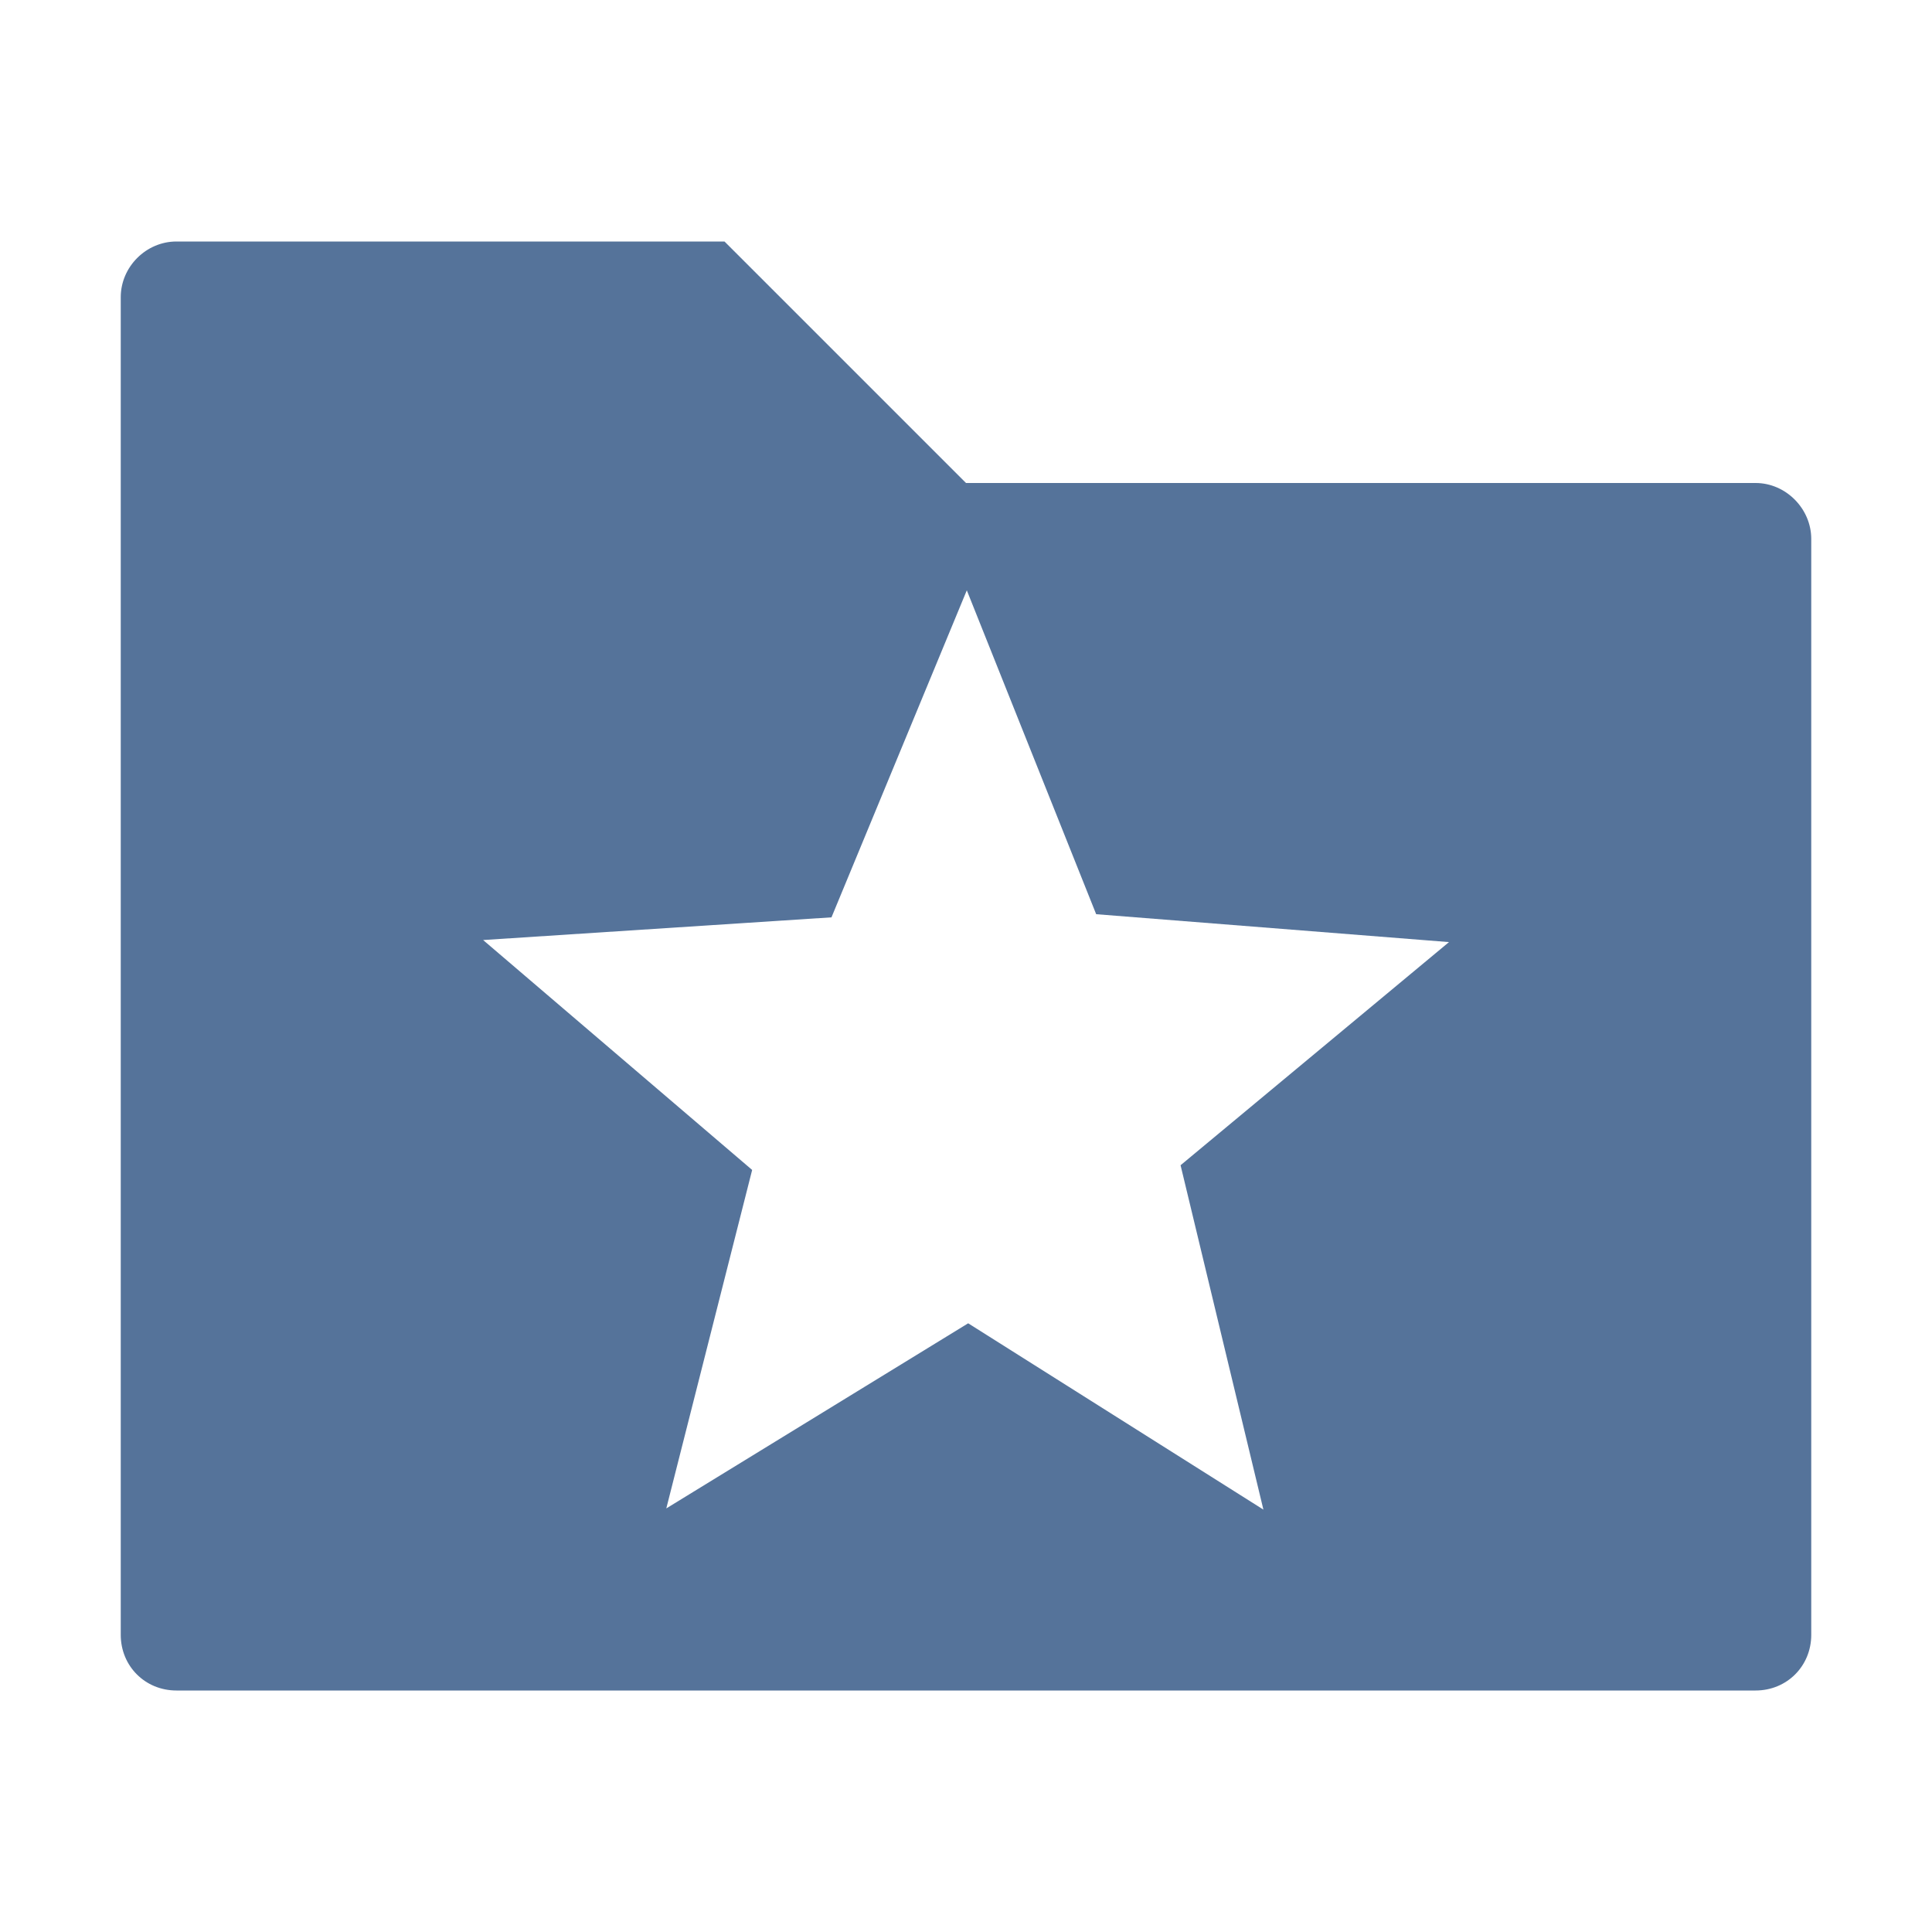
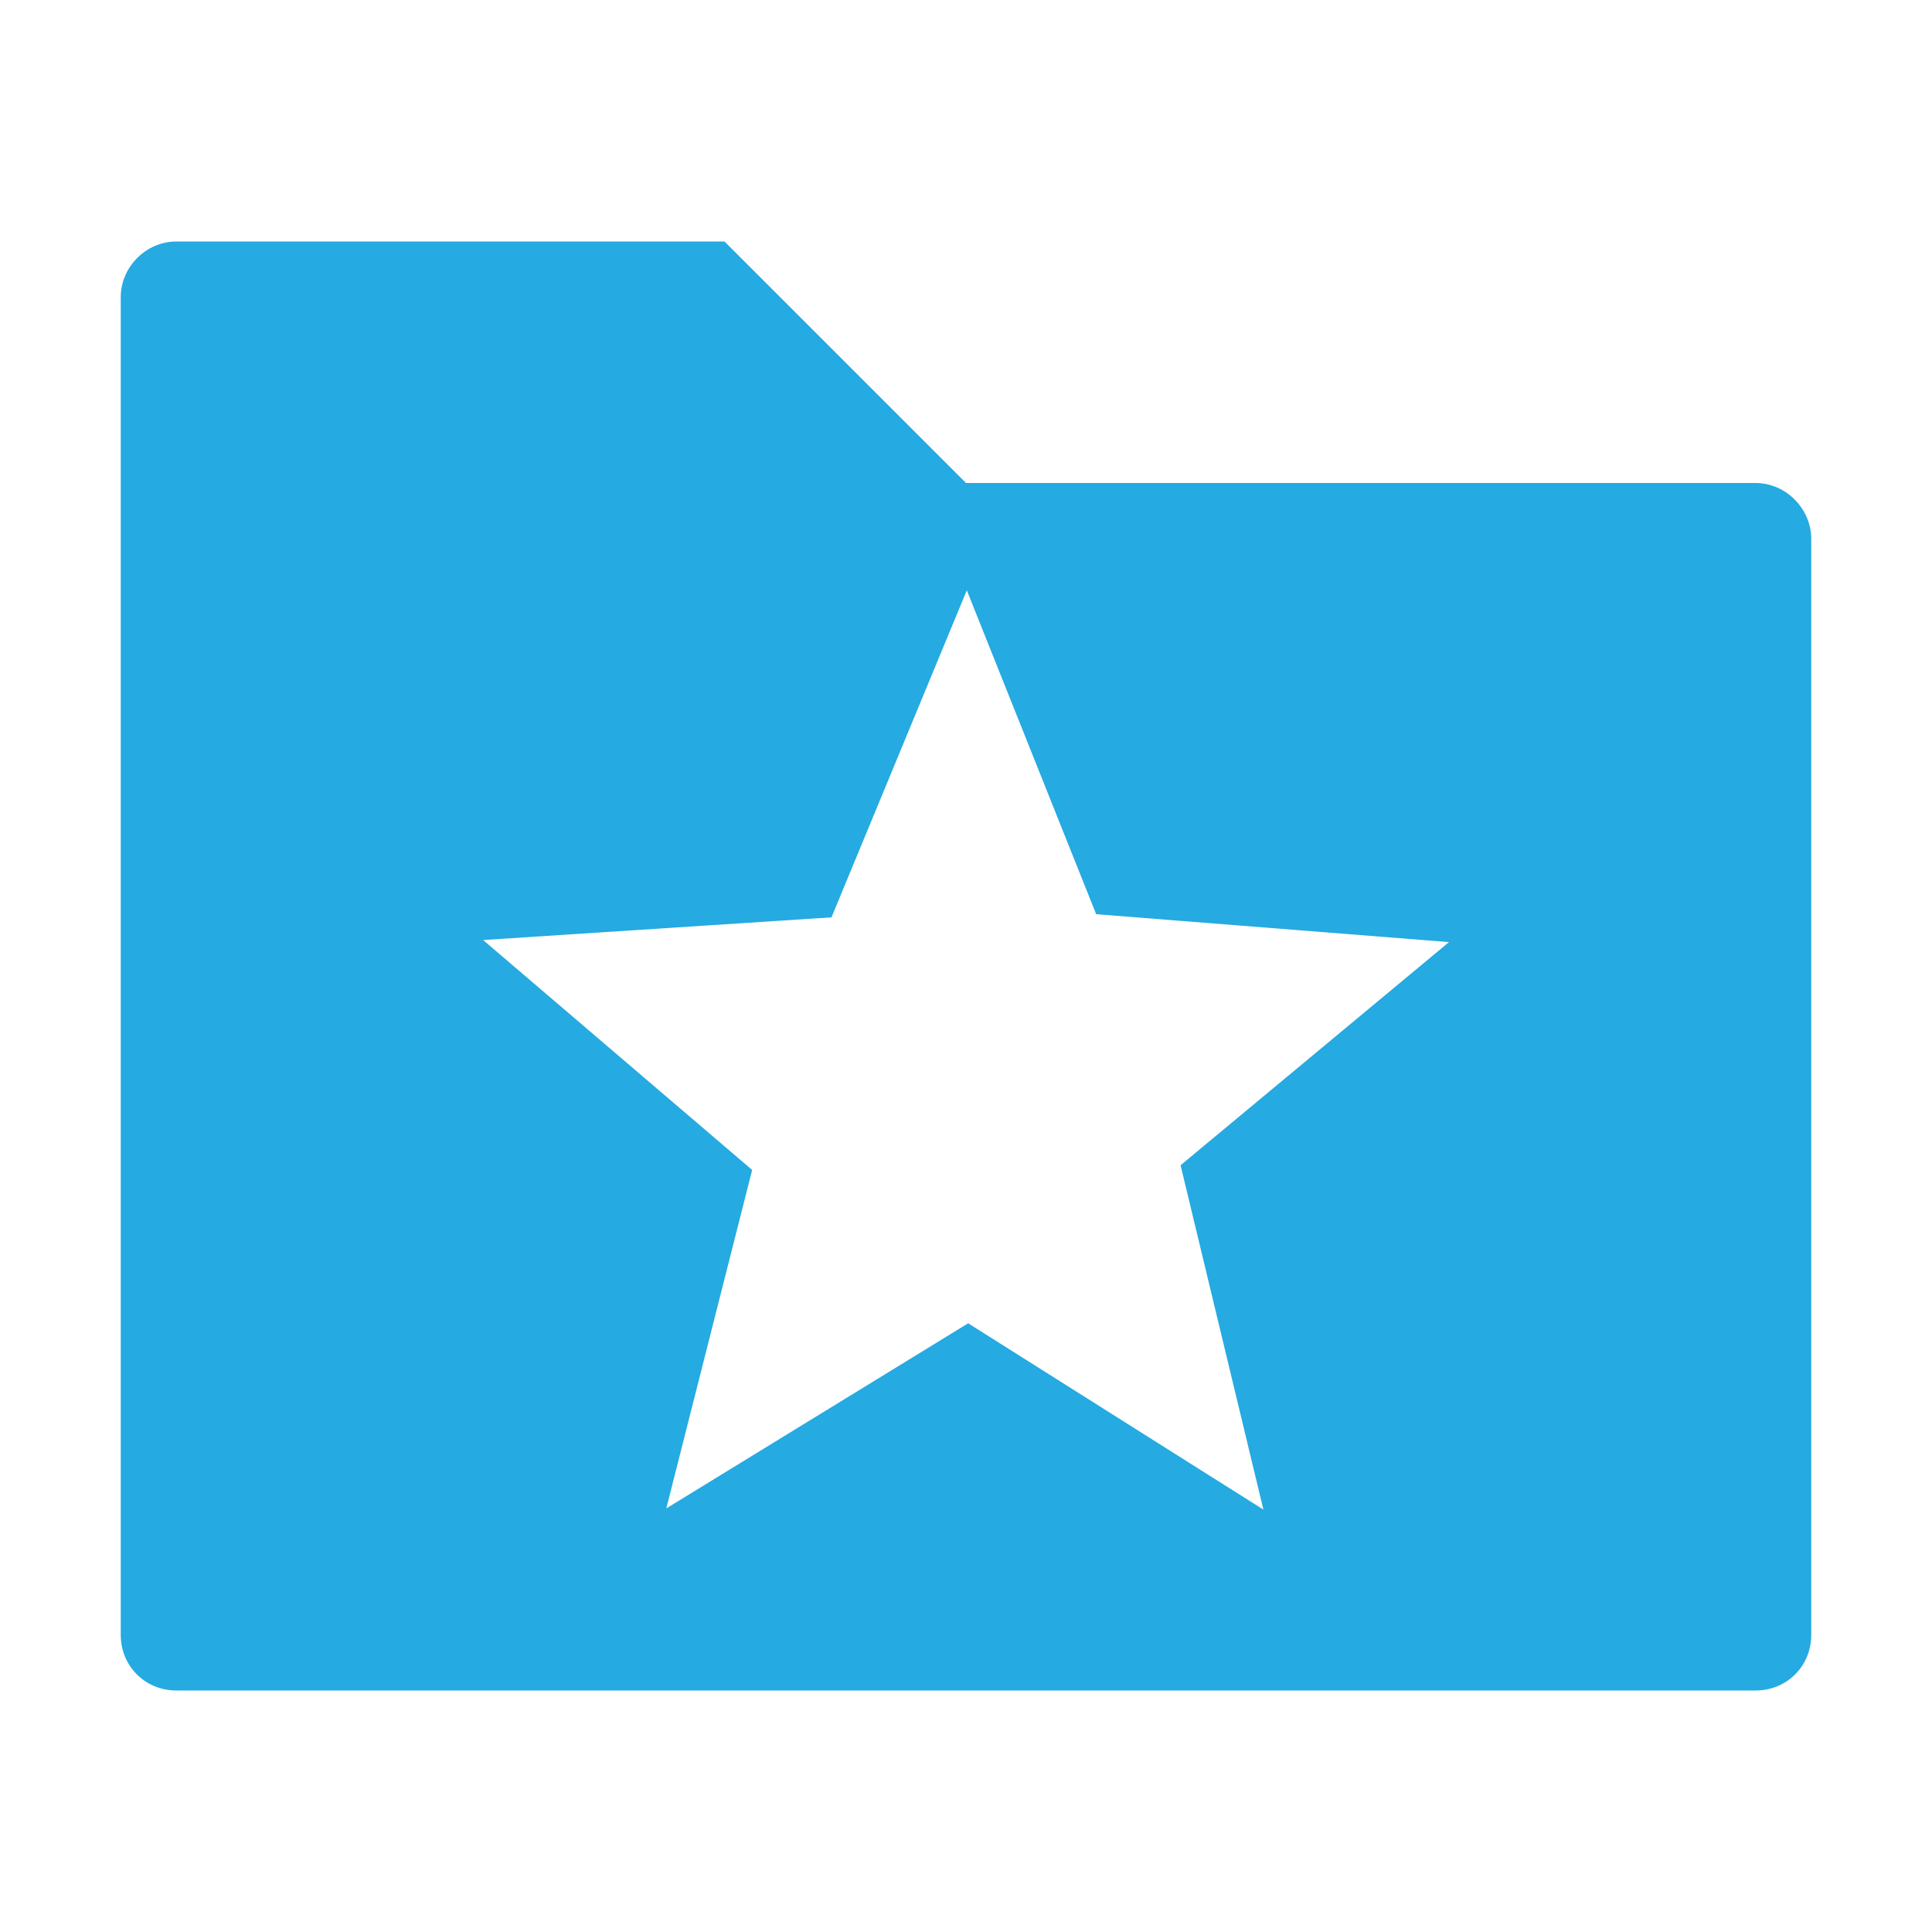
- <svg xmlns="http://www.w3.org/2000/svg" height="16" width="16" version="1.0">
-   <path d="m1.461 2c-0.251 0-0.461 0.21-0.461 0.461v11.078c0 0.259 0.202 0.461 0.461 0.461h13.078c0.259 0 0.461-0.202 0.461-0.461v-9.076c0-0.25-0.21-0.463-0.461-0.463h-6.539l-2-2h-4.539zm6.545 2.887l1.072 2.684 2.922 0.231-2.223 1.848 0.686 2.852-2.445-1.543-2.5 1.533 0.711-2.803-2.228-1.904 2.885-0.188 1.121-2.709z" fill-rule="evenodd" fill="#55739a" />
+ <svg xmlns="http://www.w3.org/2000/svg" height="16" width="16" version="1.0" style="zoom: 32;">
+   <path d="M1.461,2 c-0.251,0 -0.461,0.21 -0.461,0.461 v11.078 c0,0.259 0.202,0.461 0.461,0.461 h13.078 c0.259,0 0.461,-0.202 0.461,-0.461 v-9.076 c0,-0.25 -0.21,-0.463 -0.461,-0.463 h-6.539 l-2,-2 h-4.539 m6.545,2.887 l1.072,2.684 l2.922,0.231 l-2.223,1.848 l0.686,2.852 l-2.445,-1.543 l-2.5,1.533 l0.711,-2.803 l-2.228,-1.904 l2.885,-0.188 l1.121,-2.709  z " fill-rule="evenodd" fill="#25aae1" />
</svg>
